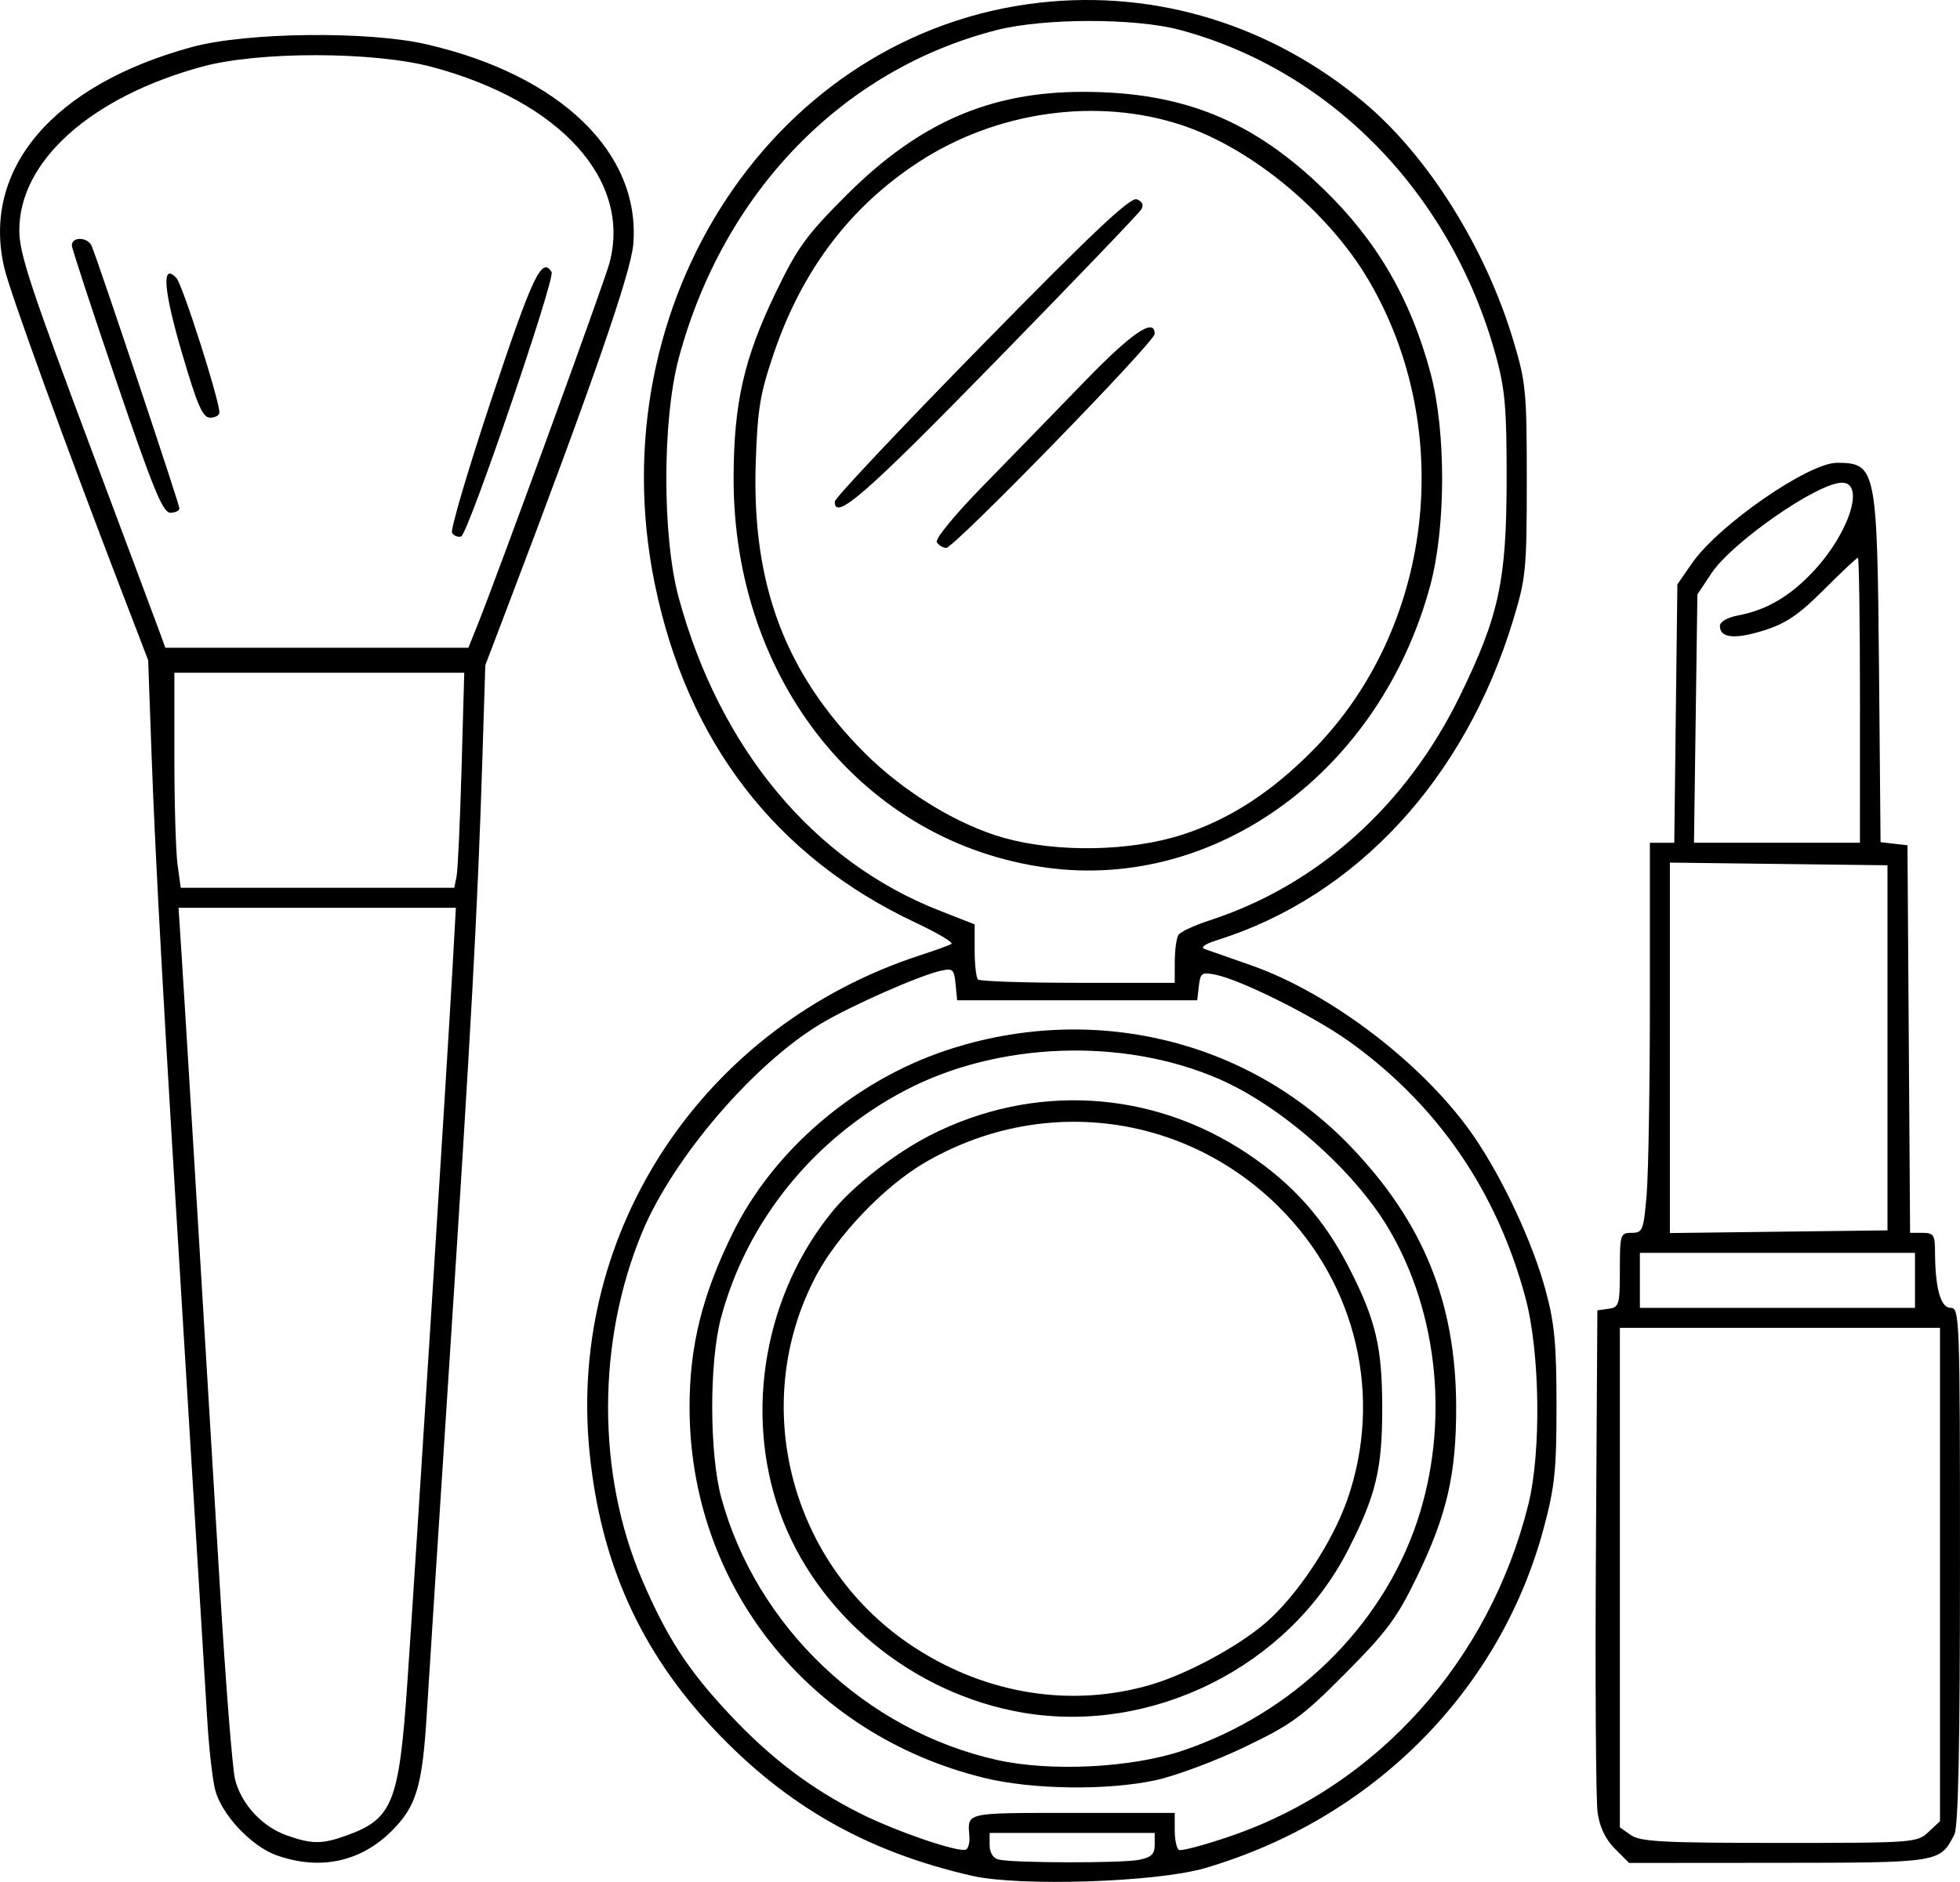
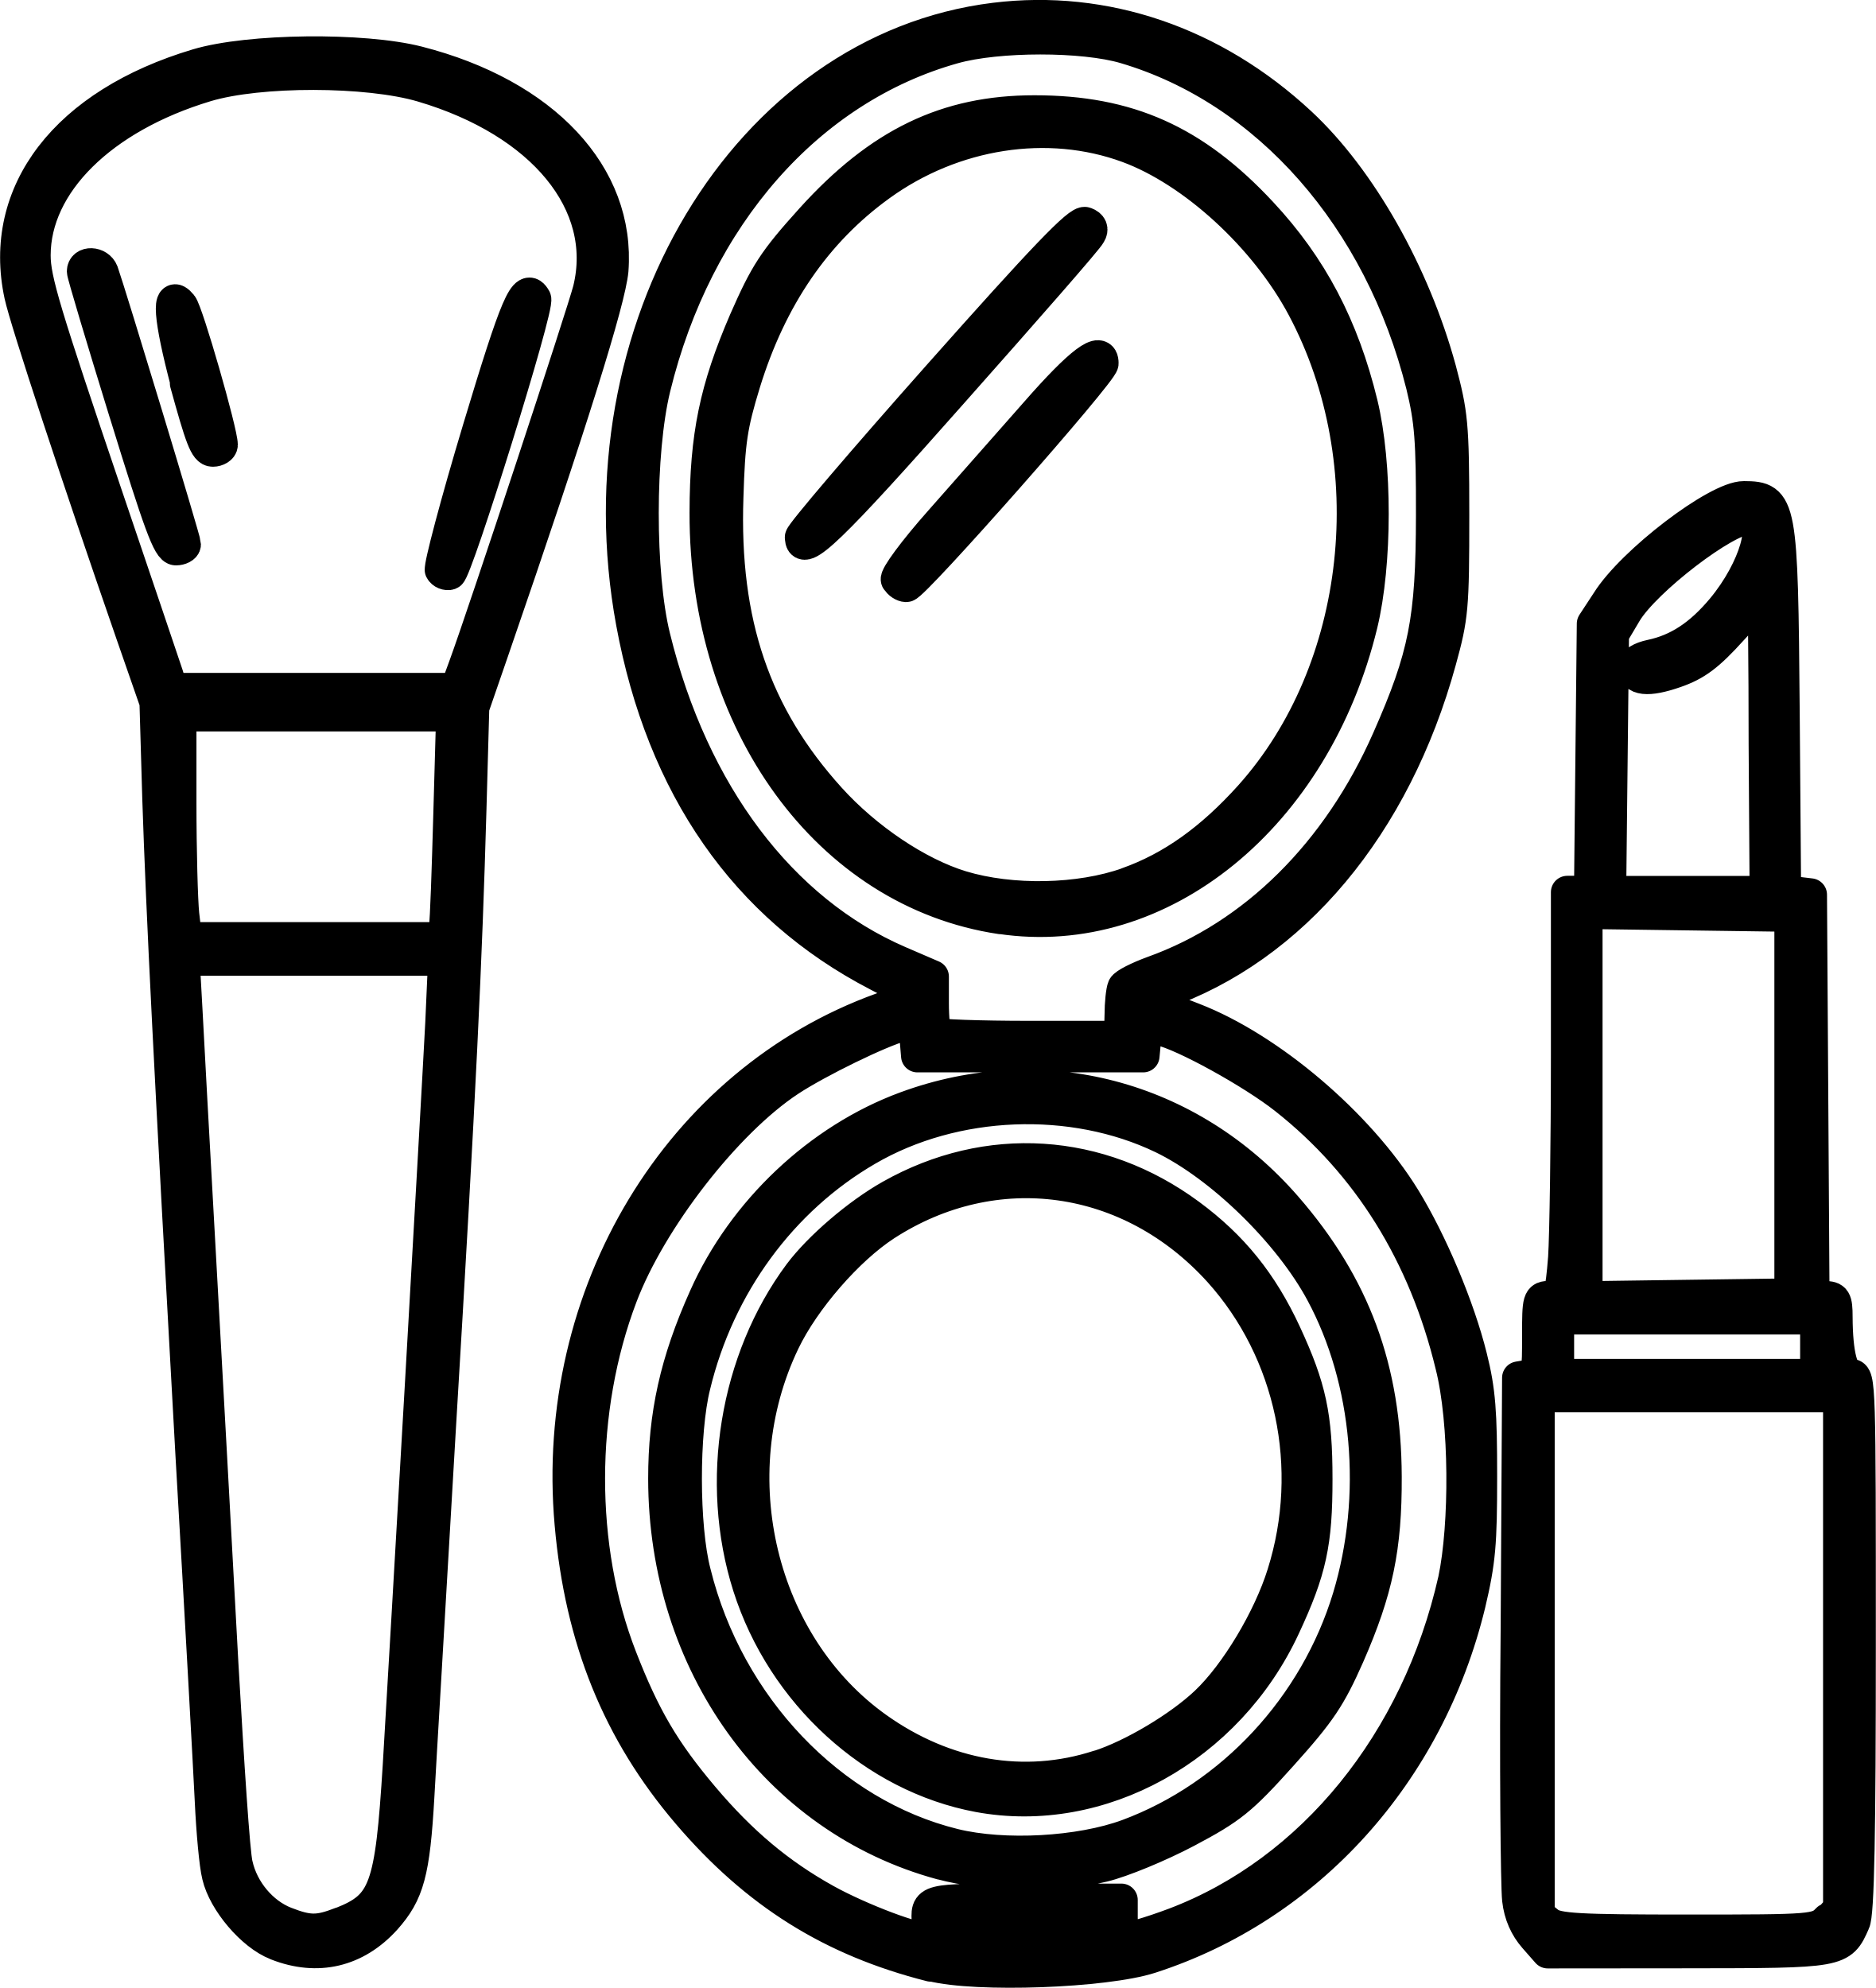
- <svg xmlns="http://www.w3.org/2000/svg" width="103.679mm" height="99.569mm" viewBox="0 0 103.679 99.569" version="1.1" id="svg1" xml:space="preserve">
+ <svg xmlns="http://www.w3.org/2000/svg" width="13.33mm" height="14.128mm" viewBox="0 0 13.33 14.128" version="1.1" id="svg1" xml:space="preserve">
  <defs id="defs1" />
-   <g id="layer1" transform="translate(-49.77936,-95.11036)">
-     <path style="fill:#000000" d="m 101.203,194.358 c -5.565,-1.272 -9.814,-3.685 -13.648,-7.749 -3.918,-4.153 -6.027,-8.864 -6.597,-14.732 -1.135,-11.689 6.064,-22.491 17.473,-26.218 0.797,-0.26 1.552,-0.532 1.677,-0.604 0.125,-0.072 -0.731,-0.581 -1.902,-1.132 -7.407,-3.482 -12.089,-9.572 -13.796,-17.945 -3.039,-14.912 6.42,-29.172 20.384,-30.729 6.179,-0.689 12.288,1.2 17.172,5.309 3.363,2.83 6.39,7.664 7.86,12.551 0.67,2.227 0.716,2.707 0.716,7.408 0,4.719 -0.044,5.173 -0.723,7.408 -2.55,8.399 -8.296,14.613 -15.651,16.925 -0.656,0.206 -0.907,0.386 -0.661,0.473 0.218,0.077 1.315,0.461 2.438,0.854 4.28,1.496 9.278,5.346 11.844,9.125 1.527,2.249 3.069,5.57 3.75,8.078 0.47,1.731 0.575,2.839 0.576,6.085 8.5e-4,3.426 -0.092,4.315 -0.677,6.499 -2.31,8.622 -9.059,15.394 -17.931,17.988 -2.541,0.743 -9.781,0.981 -12.303,0.405 z m 8.83,-0.848 c 0.648,-0.13 0.827,-0.302 0.827,-0.794 v -0.628 h -4.366 -4.366 v 0.642 c 0,0.389 0.182,0.69 0.463,0.763 0.721,0.189 6.518,0.202 7.441,0.017 z m -8.976,-1.249 c -0.1,-1.272 -0.279,-1.232 5.438,-1.232 h 5.424 v 0.91 c 0,0.501 0.099,0.971 0.22,1.046 0.121,0.075 1.366,-0.259 2.768,-0.74 7.733,-2.658 13.658,-9.265 15.715,-17.524 0.692,-2.778 0.623,-8.054 -0.144,-10.926 -1.511,-5.663 -4.673,-10.259 -9.359,-13.603 -1.848,-1.319 -5.712,-3.246 -7.04,-3.512 -0.724,-0.145 -0.804,-0.091 -0.883,0.597 l -0.086,0.757 h -6.35 -6.35 l -0.083,-0.861 c -0.076,-0.785 -0.145,-0.847 -0.794,-0.699 -1.152,0.262 -4.731,1.844 -6.325,2.795 -3.542,2.114 -7.809,7.087 -9.448,11.01 -2.413,5.775 -2.421,12.803 -0.022,18.398 1.312,3.061 2.424,4.776 4.613,7.115 2.167,2.316 4.286,3.928 6.9,5.248 1.923,0.971 5.308,2.125 5.638,1.922 0.118,-0.073 0.194,-0.389 0.17,-0.703 z m 0.756,-3.093 c -9.266,-2.279 -15.551,-10.193 -15.558,-19.593 -0.002,-3.242 0.666,-5.941 2.286,-9.231 2.158,-4.382 6.438,-8.043 11.296,-9.662 7.667,-2.555 15.928,-0.596 21.371,5.069 3.842,3.999 5.572,8.237 5.598,13.716 0.017,3.622 -0.48,5.786 -2.093,9.11 -1.036,2.134 -1.58,2.867 -3.761,5.063 -2.288,2.303 -2.836,2.704 -5.329,3.9 -1.528,0.733 -3.635,1.521 -4.682,1.751 -2.564,0.563 -6.563,0.51 -9.127,-0.121 z m 10.502,-1.427 c 5.862,-1.967 10.563,-6.555 12.425,-12.125 1.718,-5.138 1.141,-11.039 -1.517,-15.52 -1.817,-3.064 -5.676,-6.467 -8.952,-7.894 -5.085,-2.215 -11.712,-1.975 -16.618,0.603 -4.83,2.538 -8.372,6.916 -9.735,12.032 -0.627,2.352 -0.617,7.195 0.019,9.525 1.861,6.821 7.647,12.32 14.589,13.866 2.828,0.63 7.094,0.418 9.79,-0.487 z m -8.397,-2.011 c -5.875,-0.989 -10.997,-5.224 -12.914,-10.677 -1.868,-5.313 -0.75,-11.539 2.855,-15.905 1.111,-1.345 3.291,-3.036 5.117,-3.968 5.444,-2.78 11.729,-2.418 16.789,0.967 2.416,1.616 4.056,3.459 5.379,6.044 1.412,2.759 1.75,4.19 1.752,7.408 0.002,3.248 -0.332,4.635 -1.813,7.527 -3.151,6.154 -10.333,9.754 -17.165,8.604 z m 6.752,-1.489 c 1.902,-0.559 4.58,-2.002 6.043,-3.257 1.67,-1.433 3.549,-4.264 4.34,-6.54 1.88,-5.407 0.504,-11.346 -3.578,-15.431 -5.029,-5.033 -12.641,-5.993 -18.809,-2.371 -2.108,1.238 -4.572,3.807 -5.71,5.953 -3.629,6.847 -1.344,15.452 5.23,19.701 3.83,2.475 8.307,3.173 12.484,1.946 z m 1.252,-38.256 c 0.002,-0.618 0.091,-1.256 0.198,-1.416 0.107,-0.16 0.849,-0.505 1.65,-0.765 5.699,-1.852 10.405,-6.073 13.232,-11.867 2.068,-4.239 2.466,-6.077 2.474,-11.418 0.006,-3.833 -0.08,-4.811 -0.576,-6.615 -2.349,-8.529 -8.701,-15.07 -16.717,-17.214 -2.352,-0.629 -7.166,-0.626 -9.657,0.005 -8.161,2.07 -14.476,8.574 -16.836,17.341 -0.881,3.272 -0.885,9.463 -0.009,12.694 2.162,7.973 7.131,13.943 13.772,16.549 l 1.883,0.739 v 1.369 c 0,0.753 0.079,1.449 0.176,1.546 0.097,0.097 2.478,0.176 5.292,0.176 h 5.115 z m -6.759,-4.965 c -9.69,-1.308 -16.603,-9.913 -16.578,-20.633 0.009,-3.938 0.546,-6.308 2.212,-9.765 1.164,-2.416 1.624,-3.051 3.749,-5.178 3.828,-3.83 7.586,-5.474 12.518,-5.474 5.272,0 8.976,1.5 12.747,5.163 2.814,2.733 4.588,5.79 5.639,9.712 0.824,3.074 0.818,8.144 -0.011,11.23 -2.632,9.792 -11.273,16.16 -20.276,14.945 z m 7.138,-1.741 c 2.487,-0.801 4.704,-2.23 6.899,-4.446 6.378,-6.438 7.636,-16.96 2.977,-24.897 -2.112,-3.597 -6.162,-6.964 -9.862,-8.198 -4.489,-1.497 -9.822,-0.749 -13.955,1.955 -3.616,2.367 -6.149,5.711 -7.642,10.093 -0.735,2.158 -0.867,2.95 -0.962,5.806 -0.214,6.426 1.552,11.135 5.758,15.351 2.068,2.073 4.956,3.83 7.408,4.508 2.813,0.777 6.649,0.706 9.379,-0.173 z M 99.334,123.797 c -0.103,-0.167 0.944,-1.443 2.443,-2.977 1.443,-1.476 3.863,-3.964 5.377,-5.528 2.501,-2.584 3.712,-3.406 3.704,-2.514 -0.004,0.436 -10.62,11.333 -11.028,11.321 -0.173,-0.005 -0.397,-0.141 -0.496,-0.303 z m -5.396,-2.154 c 0.006,-0.182 3.501,-3.892 7.768,-8.245 5.882,-6.001 7.866,-7.872 8.207,-7.742 0.293,0.112 0.375,0.299 0.236,0.536 -0.117,0.2 -3.601,3.832 -7.742,8.072 -6.847,7.011 -8.501,8.452 -8.468,7.378 z M 64.426,193.277 c -1.351,-0.478 -2.931,-2.159 -3.267,-3.475 -0.143,-0.562 -0.334,-2.272 -0.423,-3.8 -0.09,-1.528 -0.574,-9.446 -1.076,-17.595 -1.218,-19.765 -1.656,-27.604 -1.867,-33.47 l -0.176,-4.895 -1.321,-3.44 c -3.08,-8.02 -5.97,-15.974 -6.284,-17.295 -1.243,-5.232 2.571,-9.723 9.949,-11.715 2.888,-0.779 9.316,-0.849 12.403,-0.133 7.079,1.64 11.316,5.749 10.913,10.583 -0.126,1.513 -2.211,7.515 -6.768,19.486 l -1.058,2.778 -0.162,5.159 c -0.243,7.729 -0.593,14.112 -1.739,31.75 -0.572,8.804 -1.109,17.138 -1.192,18.521 -0.235,3.884 -0.547,4.934 -1.855,6.242 -1.645,1.645 -3.796,2.104 -6.075,1.298 z m 3.656,-1.044 c 2.467,-0.88 2.806,-1.722 3.243,-8.061 0.419,-6.072 2.126,-33.085 2.388,-37.791 l 0.181,-3.241 h -7.335 -7.335 l 0.167,2.58 c 0.188,2.9 1.181,19.305 2.015,33.271 0.304,5.093 0.667,9.712 0.807,10.263 0.335,1.318 1.429,2.502 2.742,2.966 1.319,0.466 1.852,0.469 3.126,0.014 z m 5.848,-50.747 c 0.066,-0.327 0.185,-2.887 0.264,-5.689 l 0.143,-5.093 h -7.667 -7.667 v 4.461 c 0,2.454 0.076,5.013 0.168,5.689 l 0.168,1.228 h 7.235 7.235 z m 1.078,-13.229 c 1.106,-2.752 6.728,-18.174 7.011,-19.23 1.175,-4.39 -2.6,-8.56 -9.39,-10.374 -3.089,-0.825 -9.177,-0.832 -12.171,-0.013 -5.874,1.606 -9.657,4.994 -9.657,8.648 0,1.245 0.55,2.909 4.023,12.172 1.746,4.657 3.293,8.794 3.438,9.194 l 0.264,0.728 h 8.015 8.015 z m -1.316,-4.954 c -0.097,-0.157 0.855,-3.378 2.114,-7.158 2.15,-6.449 2.637,-7.476 3.151,-6.643 0.208,0.336 -4.421,13.878 -4.783,13.991 -0.169,0.052 -0.386,-0.033 -0.483,-0.19 z m -17.75,-8 c -1.299,-3.814 -2.362,-7.057 -2.362,-7.206 0,-0.484 0.853,-0.452 1.053,0.039 0.416,1.024 4.636,13.649 4.636,13.869 0,0.128 -0.217,0.233 -0.482,0.233 -0.394,0 -0.914,-1.268 -2.844,-6.934 z m 3.464,-1.512 c -0.982,-3.341 -1.092,-4.821 -0.294,-3.97 0.322,0.343 2.272,6.446 2.272,7.109 0,0.154 -0.219,0.28 -0.487,0.28 -0.396,0 -0.675,-0.64 -1.491,-3.419 z m 75.799,79.133 c -0.502,-0.502 -0.806,-1.138 -0.917,-1.918 -0.091,-0.642 -0.131,-6.883 -0.089,-13.867 l 0.077,-12.7 0.595,-0.085 c 0.556,-0.079 0.595,-0.213 0.595,-2.051 0,-1.888 0.025,-1.966 0.623,-1.966 0.585,0 0.633,-0.124 0.794,-2.024 0.094,-1.113 0.171,-5.757 0.171,-10.319 V 139.7 h 0.645 0.645 l 0.082,-6.836 0.082,-6.836 0.783,-1.129 c 1.396,-2.014 6.162,-5.311 7.666,-5.303 2.065,0.01 2.122,0.289 2.217,10.894 l 0.082,9.178 0.712,0.082 0.712,0.082 0.069,10.253 0.069,10.253 h 0.658 c 0.584,0 0.659,0.112 0.661,0.992 0.006,1.934 0.295,2.977 0.825,2.977 0.477,0 0.495,0.495 0.495,13.643 0,9.527 -0.089,13.818 -0.296,14.221 -0.762,1.491 -0.77,1.492 -9.316,1.498 l -7.892,0.006 z m 16.583,-0.883 0.612,-0.575 v -13.051 -13.051 h -8.467 -8.467 v 13.214 13.214 l 0.588,0.412 c 0.498,0.349 1.706,0.412 7.854,0.412 7.096,0 7.281,-0.013 7.879,-0.575 z m -0.711,-29.19 v -1.455 h -7.276 -7.276 v 1.455 1.455 h 7.276 7.276 z m -1.455,-12.303 v -9.657 l -5.755,-0.071 -5.755,-0.071 v 9.8 9.8 l 5.755,-0.071 5.755,-0.071 z m -1.455,-18.389 c 0,-4.147 -0.049,-7.541 -0.108,-7.541 -0.059,0 -0.868,0.76 -1.797,1.689 -1.326,1.326 -2.007,1.789 -3.171,2.156 -1.542,0.486 -2.333,0.407 -2.333,-0.235 0,-0.224 0.396,-0.45 0.98,-0.56 1.505,-0.282 2.77,-1.034 4.017,-2.386 1.861,-2.018 2.684,-4.633 1.459,-4.633 -1.281,0 -5.819,3.153 -6.911,4.802 l -0.736,1.111 -0.09,6.568 -0.09,6.568 h 4.389 4.389 z" id="path1" />
+   <g id="layer1" transform="translate(-193.3665,-85.30049)">
+     <path style="fill:#000000;stroke:#000000;stroke-width:0.233;stroke-linecap:round;stroke-linejoin:round;stroke-dasharray:none;stroke-opacity:1" d="m 199.981,99.267 c -0.703,-0.178 -1.24,-0.514 -1.724,-1.081 -0.495,-0.58 -0.761,-1.237 -0.833,-2.056 -0.144,-1.631 0.767,-3.139 2.208,-3.659 0.103,-0.037 0.196,-0.074 0.212,-0.085 0.02,-0.01 -0.092,-0.082 -0.241,-0.158 -0.937,-0.486 -1.528,-1.336 -1.743,-2.504 -0.383,-2.081 0.811,-4.071 2.576,-4.288 0.781,-0.096 1.553,0.167 2.17,0.741 0.425,0.395 0.807,1.069 0.993,1.751 0.082,0.311 0.092,0.378 0.092,1.034 0,0.659 -0.006,0.722 -0.092,1.034 -0.322,1.172 -1.048,2.039 -1.978,2.362 -0.082,0.029 -0.114,0.054 -0.082,0.066 0.031,0.011 0.166,0.064 0.308,0.119 0.54,0.209 1.172,0.746 1.497,1.273 0.193,0.314 0.387,0.777 0.474,1.127 0.061,0.242 0.071,0.396 0.071,0.849 1e-4,0.478 -0.01,0.602 -0.082,0.907 -0.292,1.203 -1.145,2.148 -2.266,2.51 -0.321,0.104 -1.236,0.137 -1.554,0.056 z m 1.116,-0.118 c 0.082,-0.018 0.104,-0.042 0.104,-0.111 v -0.088 h -0.551 -0.551 v 0.09 c 0,0.054 0.02,0.096 0.061,0.106 0.092,0.027 0.824,0.029 0.941,0.002 z m -1.134,-0.174 c -0.01,-0.177 -0.031,-0.172 0.687,-0.172 h 0.685 v 0.127 c 0,0.07 0.01,0.136 0.031,0.146 0.01,0.01 0.172,-0.036 0.35,-0.103 0.977,-0.371 1.726,-1.293 1.986,-2.445 0.082,-0.388 0.082,-1.124 -0.02,-1.525 -0.191,-0.79 -0.591,-1.432 -1.182,-1.898 -0.233,-0.184 -0.722,-0.453 -0.889,-0.49 -0.092,-0.02 -0.103,-0.012 -0.111,0.084 l -0.01,0.106 h -0.802 -0.802 l -0.01,-0.12 c -0.01,-0.11 -0.02,-0.118 -0.103,-0.098 -0.146,0.037 -0.598,0.257 -0.799,0.39 -0.448,0.295 -0.987,0.989 -1.194,1.536 -0.306,0.806 -0.307,1.787 -0.003,2.567 0.166,0.427 0.307,0.666 0.583,0.993 0.273,0.323 0.541,0.548 0.872,0.732 0.244,0.136 0.671,0.297 0.713,0.268 0.01,-0.01 0.02,-0.054 0.02,-0.098 z m 0.092,-0.432 c -1.171,-0.318 -1.965,-1.422 -1.966,-2.734 -2e-4,-0.452 0.082,-0.829 0.288,-1.288 0.272,-0.612 0.813,-1.122 1.427,-1.348 0.968,-0.357 2.013,-0.084 2.7,0.707 0.485,0.558 0.704,1.149 0.707,1.914 0.002,0.505 -0.061,0.807 -0.264,1.271 -0.132,0.298 -0.2,0.4 -0.475,0.706 -0.288,0.321 -0.359,0.377 -0.674,0.544 -0.193,0.102 -0.459,0.212 -0.592,0.244 -0.324,0.079 -0.829,0.071 -1.153,-0.017 z m 1.327,-0.199 c 0.74,-0.275 1.335,-0.915 1.57,-1.692 0.216,-0.717 0.145,-1.54 -0.192,-2.166 -0.23,-0.428 -0.717,-0.902 -1.131,-1.102 -0.642,-0.309 -1.48,-0.276 -2.1,0.085 -0.611,0.354 -1.058,0.965 -1.23,1.679 -0.082,0.328 -0.082,1.004 0.003,1.329 0.235,0.952 0.966,1.719 1.843,1.935 0.357,0.088 0.896,0.058 1.237,-0.068 z m -1.061,-0.281 c -0.742,-0.138 -1.39,-0.729 -1.632,-1.49 -0.236,-0.742 -0.092,-1.61 0.361,-2.219 0.141,-0.188 0.416,-0.424 0.647,-0.554 0.688,-0.388 1.482,-0.337 2.121,0.135 0.305,0.225 0.513,0.483 0.68,0.843 0.178,0.385 0.221,0.585 0.221,1.034 2e-4,0.453 -0.041,0.647 -0.229,1.05 -0.399,0.859 -1.306,1.361 -2.169,1.201 z m 0.853,-0.208 c 0.241,-0.077 0.579,-0.279 0.764,-0.455 0.212,-0.2 0.449,-0.595 0.548,-0.913 0.238,-0.755 0.061,-1.583 -0.452,-2.153 -0.635,-0.702 -1.597,-0.836 -2.377,-0.331 -0.266,0.173 -0.578,0.531 -0.722,0.831 -0.459,0.955 -0.17,2.156 0.662,2.749 0.484,0.345 1.049,0.443 1.577,0.271 z m 0.158,-5.339 c 2e-4,-0.087 0.01,-0.175 0.02,-0.198 0.01,-0.022 0.107,-0.07 0.208,-0.107 0.72,-0.258 1.315,-0.847 1.672,-1.656 0.261,-0.592 0.312,-0.848 0.313,-1.593 8.7e-4,-0.535 -0.01,-0.671 -0.071,-0.923 -0.297,-1.19 -1.099,-2.103 -2.112,-2.402 -0.297,-0.088 -0.905,-0.088 -1.22,6.97e-4 -1.031,0.289 -1.829,1.197 -2.127,2.42 -0.111,0.457 -0.112,1.321 -10e-4,1.771 0.273,1.113 0.901,1.946 1.74,2.309 l 0.239,0.103 v 0.191 c 0,0.105 0.01,0.202 0.02,0.216 0.01,0.013 0.314,0.024 0.669,0.024 h 0.646 z m -0.854,-0.693 c -1.224,-0.183 -2.098,-1.383 -2.095,-2.879 0.001,-0.55 0.071,-0.88 0.279,-1.363 0.148,-0.337 0.205,-0.426 0.473,-0.723 0.484,-0.535 0.958,-0.764 1.582,-0.764 0.667,0 1.134,0.209 1.611,0.721 0.356,0.381 0.58,0.808 0.713,1.355 0.104,0.429 0.103,1.137 -0.001,1.567 -0.332,1.366 -1.424,2.255 -2.562,2.085 z m 0.902,-0.243 c 0.315,-0.112 0.594,-0.311 0.872,-0.62 0.805,-0.898 0.965,-2.367 0.376,-3.474 -0.267,-0.502 -0.779,-0.972 -1.246,-1.144 -0.568,-0.209 -1.241,-0.105 -1.763,0.273 -0.457,0.33 -0.777,0.797 -0.965,1.408 -0.092,0.301 -0.109,0.412 -0.121,0.81 -0.031,0.897 0.196,1.554 0.727,2.142 0.261,0.289 0.626,0.534 0.937,0.629 0.356,0.108 0.841,0.099 1.185,-0.024 z m -1.638,-2.16 c -0.01,-0.023 0.119,-0.201 0.309,-0.415 0.182,-0.206 0.488,-0.553 0.68,-0.771 0.316,-0.361 0.469,-0.475 0.468,-0.351 -2.4e-4,0.061 -1.342,1.582 -1.393,1.58 -0.02,-6.97e-4 -0.051,-0.019 -0.061,-0.042 z m -0.682,-0.301 c 8.8e-4,-0.025 0.442,-0.543 0.982,-1.151 0.743,-0.837 0.994,-1.099 1.037,-1.08 0.041,0.015 0.051,0.042 0.031,0.074 -0.01,0.028 -0.455,0.535 -0.979,1.126 -0.865,0.978 -1.074,1.179 -1.07,1.03 z m -3.729,9.996 c -0.17,-0.066 -0.37,-0.301 -0.413,-0.485 -0.02,-0.078 -0.041,-0.317 -0.051,-0.53 -0.01,-0.213 -0.071,-1.318 -0.137,-2.455 -0.154,-2.758 -0.209,-3.852 -0.236,-4.671 l -0.02,-0.683 -0.167,-0.48 c -0.388,-1.119 -0.754,-2.229 -0.794,-2.413 -0.157,-0.73 0.325,-1.357 1.257,-1.635 0.365,-0.109 1.177,-0.118 1.567,-0.018 0.894,0.229 1.43,0.802 1.379,1.477 -0.02,0.211 -0.279,1.049 -0.855,2.719 l -0.134,0.388 -0.02,0.72 c -0.031,1.079 -0.071,1.969 -0.219,4.431 -0.071,1.229 -0.141,2.392 -0.151,2.585 -0.031,0.542 -0.071,0.688 -0.234,0.871 -0.208,0.23 -0.48,0.294 -0.768,0.181 z m 0.462,-0.146 c 0.312,-0.123 0.355,-0.24 0.41,-1.125 0.051,-0.847 0.268,-4.617 0.302,-5.274 l 0.02,-0.452 h -0.928 -0.928 l 0.02,0.36 c 0.02,0.405 0.15,2.694 0.255,4.643 0.041,0.711 0.082,1.355 0.103,1.432 0.041,0.184 0.18,0.349 0.347,0.414 0.167,0.065 0.234,0.065 0.396,0.002 z m 0.738,-7.082 c 0.008,-0.046 0.02,-0.403 0.031,-0.794 l 0.02,-0.711 h -0.968 -0.968 v 0.623 c 0,0.342 0.01,0.7 0.02,0.794 l 0.02,0.171 h 0.914 0.913 z m 0.137,-1.846 c 0.141,-0.384 0.85,-2.536 0.886,-2.683 0.149,-0.613 -0.329,-1.195 -1.186,-1.448 -0.39,-0.115 -1.16,-0.116 -1.538,-0.002 -0.743,0.224 -1.22,0.697 -1.22,1.207 0,0.174 0.071,0.406 0.509,1.699 0.22,0.65 0.416,1.227 0.434,1.283 l 0.031,0.102 h 1.013 1.013 z m -0.166,-0.691 c -0.01,-0.021 0.108,-0.471 0.267,-0.999 0.271,-0.9 0.333,-1.043 0.398,-0.927 0.031,0.047 -0.559,1.937 -0.605,1.952 -0.02,0.007 -0.051,-0.005 -0.061,-0.026 z M 194.258,88.235 c -0.164,-0.532 -0.3,-0.985 -0.3,-1.006 0,-0.067 0.108,-0.063 0.134,0.005 0.051,0.143 0.586,1.905 0.586,1.935 0,0.018 -0.031,0.033 -0.061,0.033 -0.051,0 -0.115,-0.177 -0.359,-0.968 z m 0.437,-0.211 c -0.123,-0.466 -0.139,-0.673 -0.041,-0.554 0.041,0.048 0.286,0.9 0.286,0.992 0,0.021 -0.031,0.039 -0.061,0.039 -0.051,0 -0.082,-0.09 -0.189,-0.477 z m 9.577,11.043 c -0.061,-0.07 -0.103,-0.159 -0.115,-0.268 -0.01,-0.09 -0.02,-0.96 -0.01,-1.935 l 0.01,-1.772 0.071,-0.012 c 0.071,-0.011 0.071,-0.03 0.071,-0.286 0,-0.263 0.003,-0.274 0.082,-0.274 0.071,0 0.082,-0.017 0.103,-0.282 0.01,-0.155 0.02,-0.803 0.02,-1.44 v -1.157 h 0.082 0.082 l 0.01,-0.954 0.01,-0.954 0.103,-0.157 c 0.176,-0.281 0.779,-0.741 0.968,-0.74 0.261,0.001 0.268,0.041 0.28,1.52 l 0.01,1.281 0.092,0.011 0.092,0.011 0.009,1.431 0.009,1.431 h 0.082 c 0.071,0 0.082,0.015 0.082,0.138 8.7e-4,0.27 0.041,0.415 0.104,0.415 0.061,0 0.061,0.069 0.061,1.904 0,1.33 -0.01,1.928 -0.041,1.985 -0.092,0.208 -0.092,0.208 -1.177,0.209 l -0.997,8.71e-4 z m 2.095,-0.123 0.071,-0.081 v -1.821 -1.821 h -1.07 -1.07 v 1.844 1.844 l 0.071,0.057 c 0.061,0.049 0.215,0.057 0.992,0.057 0.896,0 0.919,-0.002 0.995,-0.081 z m -0.092,-4.073 v -0.203 h -0.918 -0.921 v 0.203 0.203 h 0.921 0.918 z m -0.183,-1.717 v -1.348 l -0.727,-0.01 -0.727,-0.01 v 1.368 1.368 l 0.727,-0.01 0.727,-0.01 z m -0.183,-2.566 c 0,-0.579 -0.006,-1.052 -0.01,-1.052 -0.007,0 -0.109,0.106 -0.227,0.236 -0.167,0.185 -0.254,0.25 -0.401,0.301 -0.195,0.068 -0.295,0.057 -0.295,-0.033 0,-0.032 0.051,-0.063 0.123,-0.078 0.191,-0.04 0.35,-0.144 0.508,-0.333 0.235,-0.282 0.339,-0.646 0.185,-0.646 -0.162,0 -0.736,0.44 -0.874,0.67 l -0.092,0.155 -0.01,0.917 -0.01,0.917 h 0.555 0.555 z" id="path1-3" />
  </g>
</svg>
